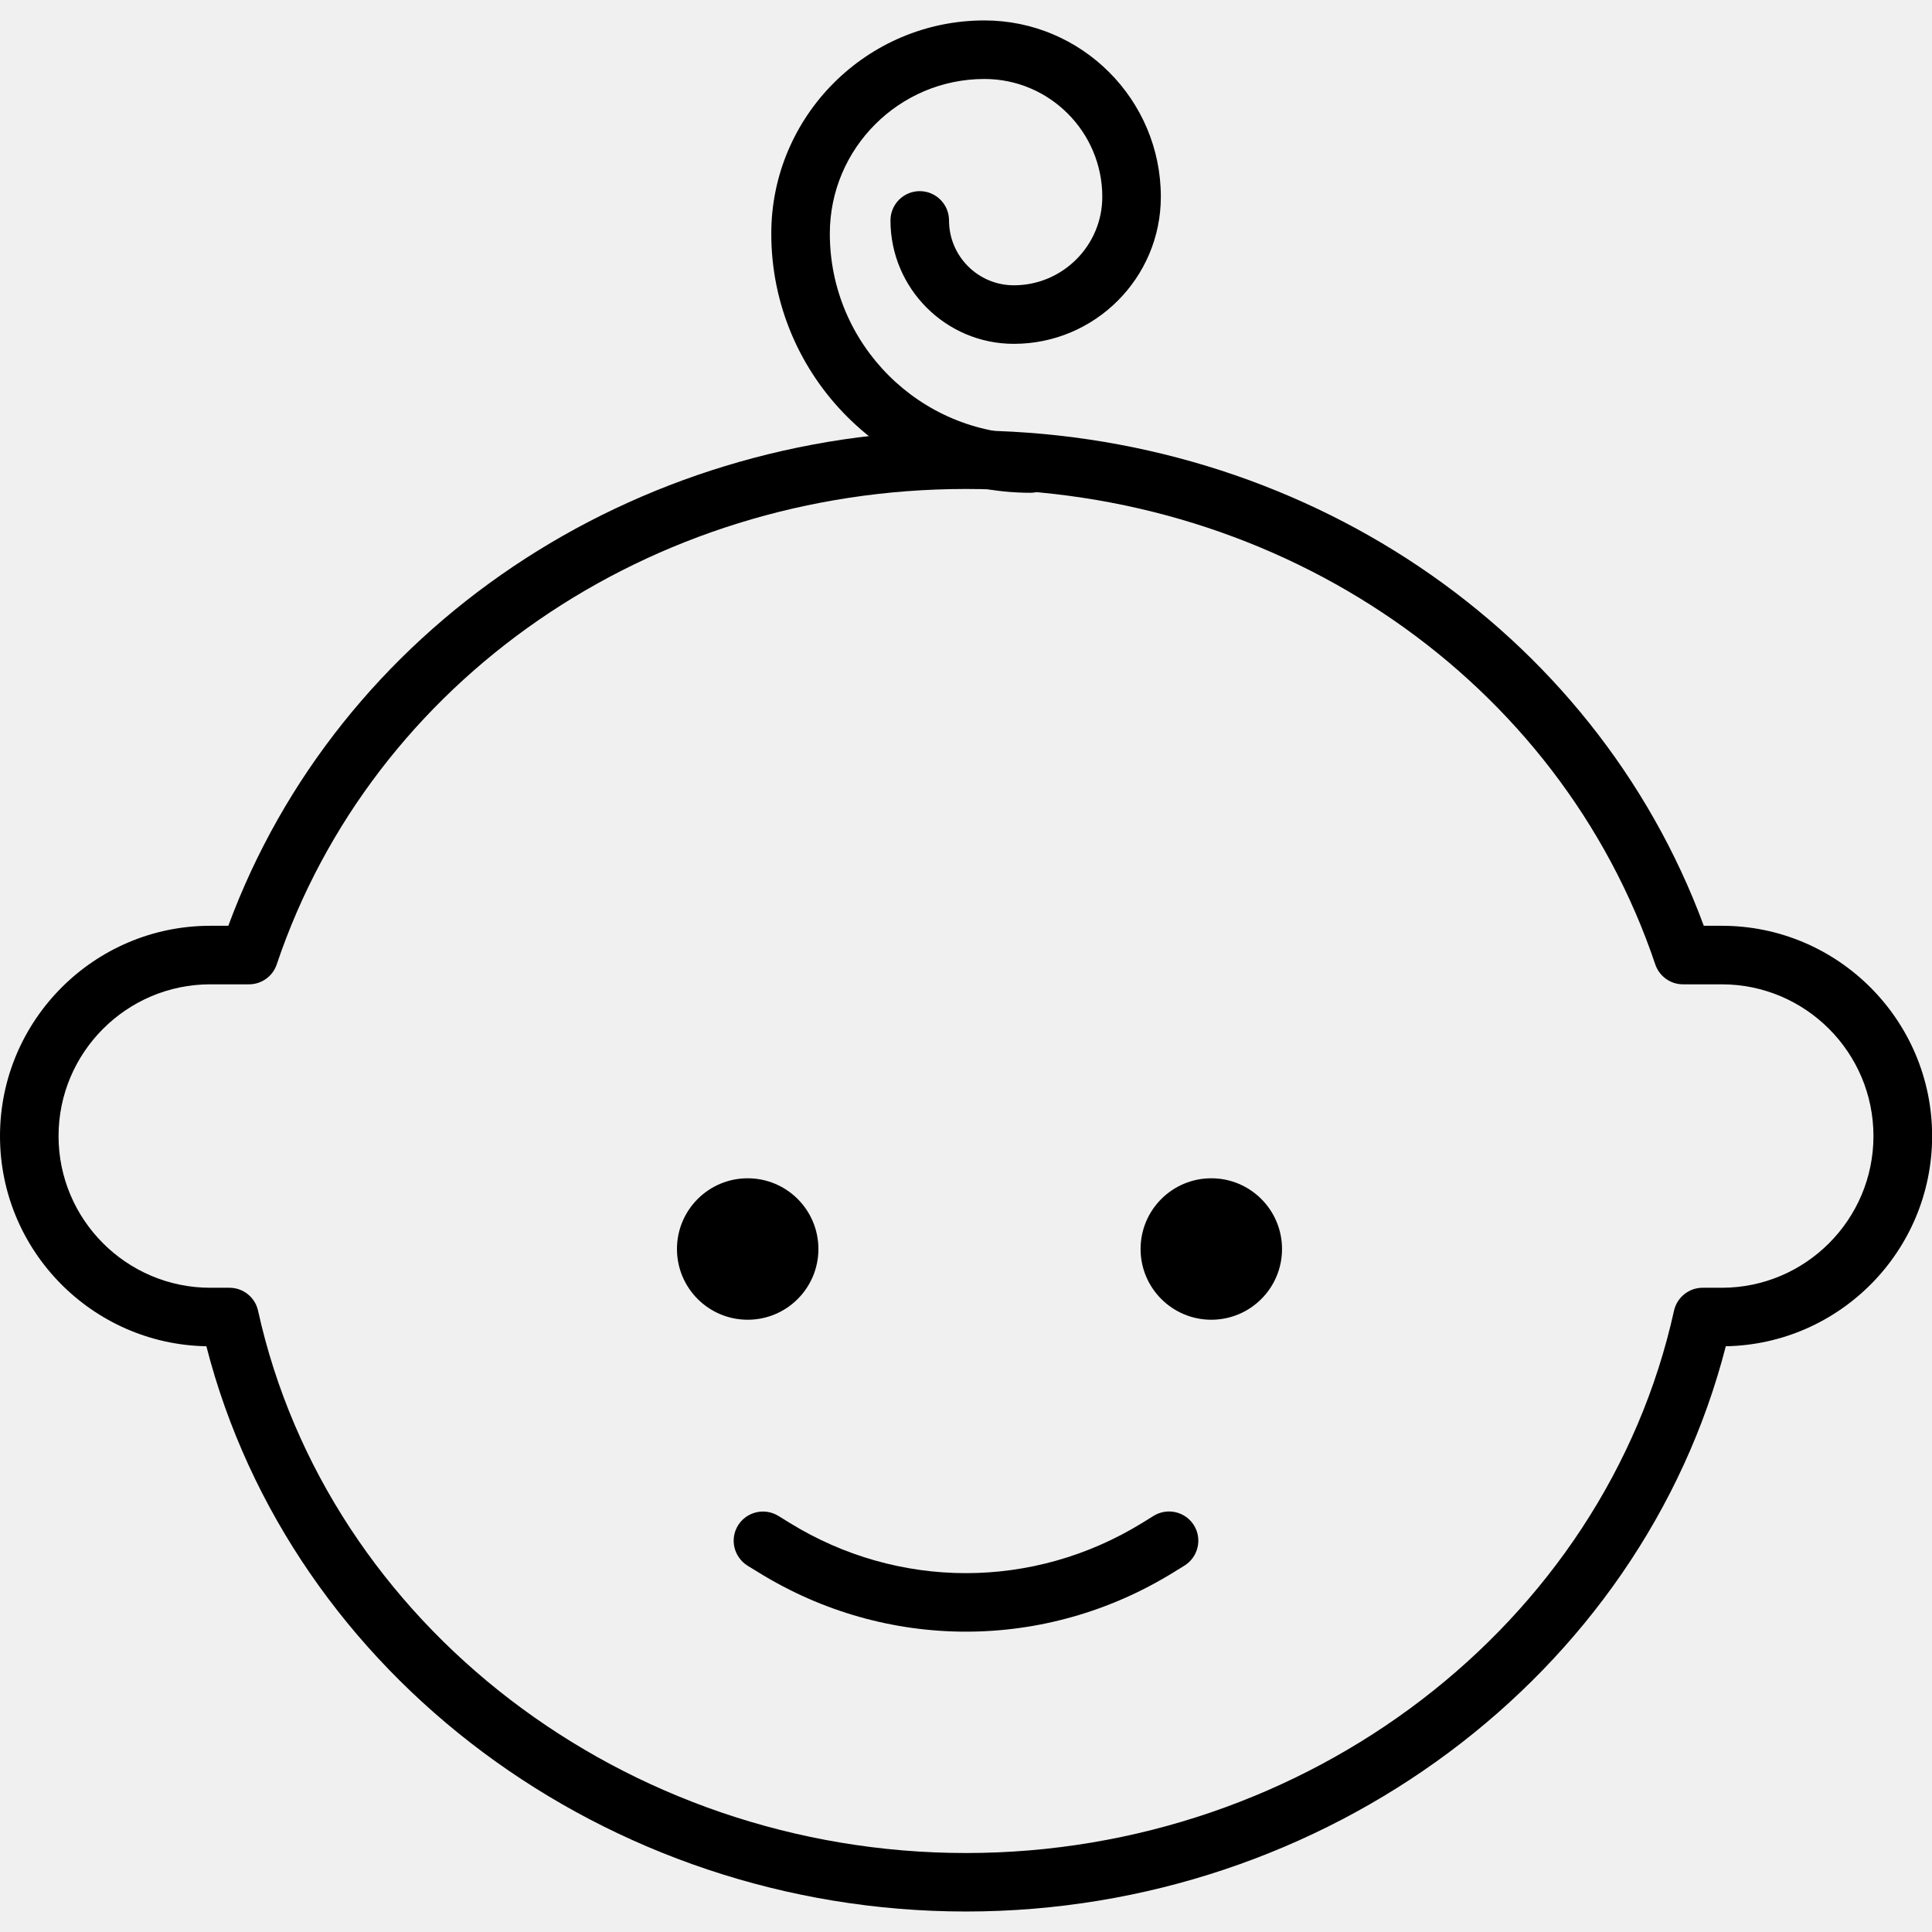
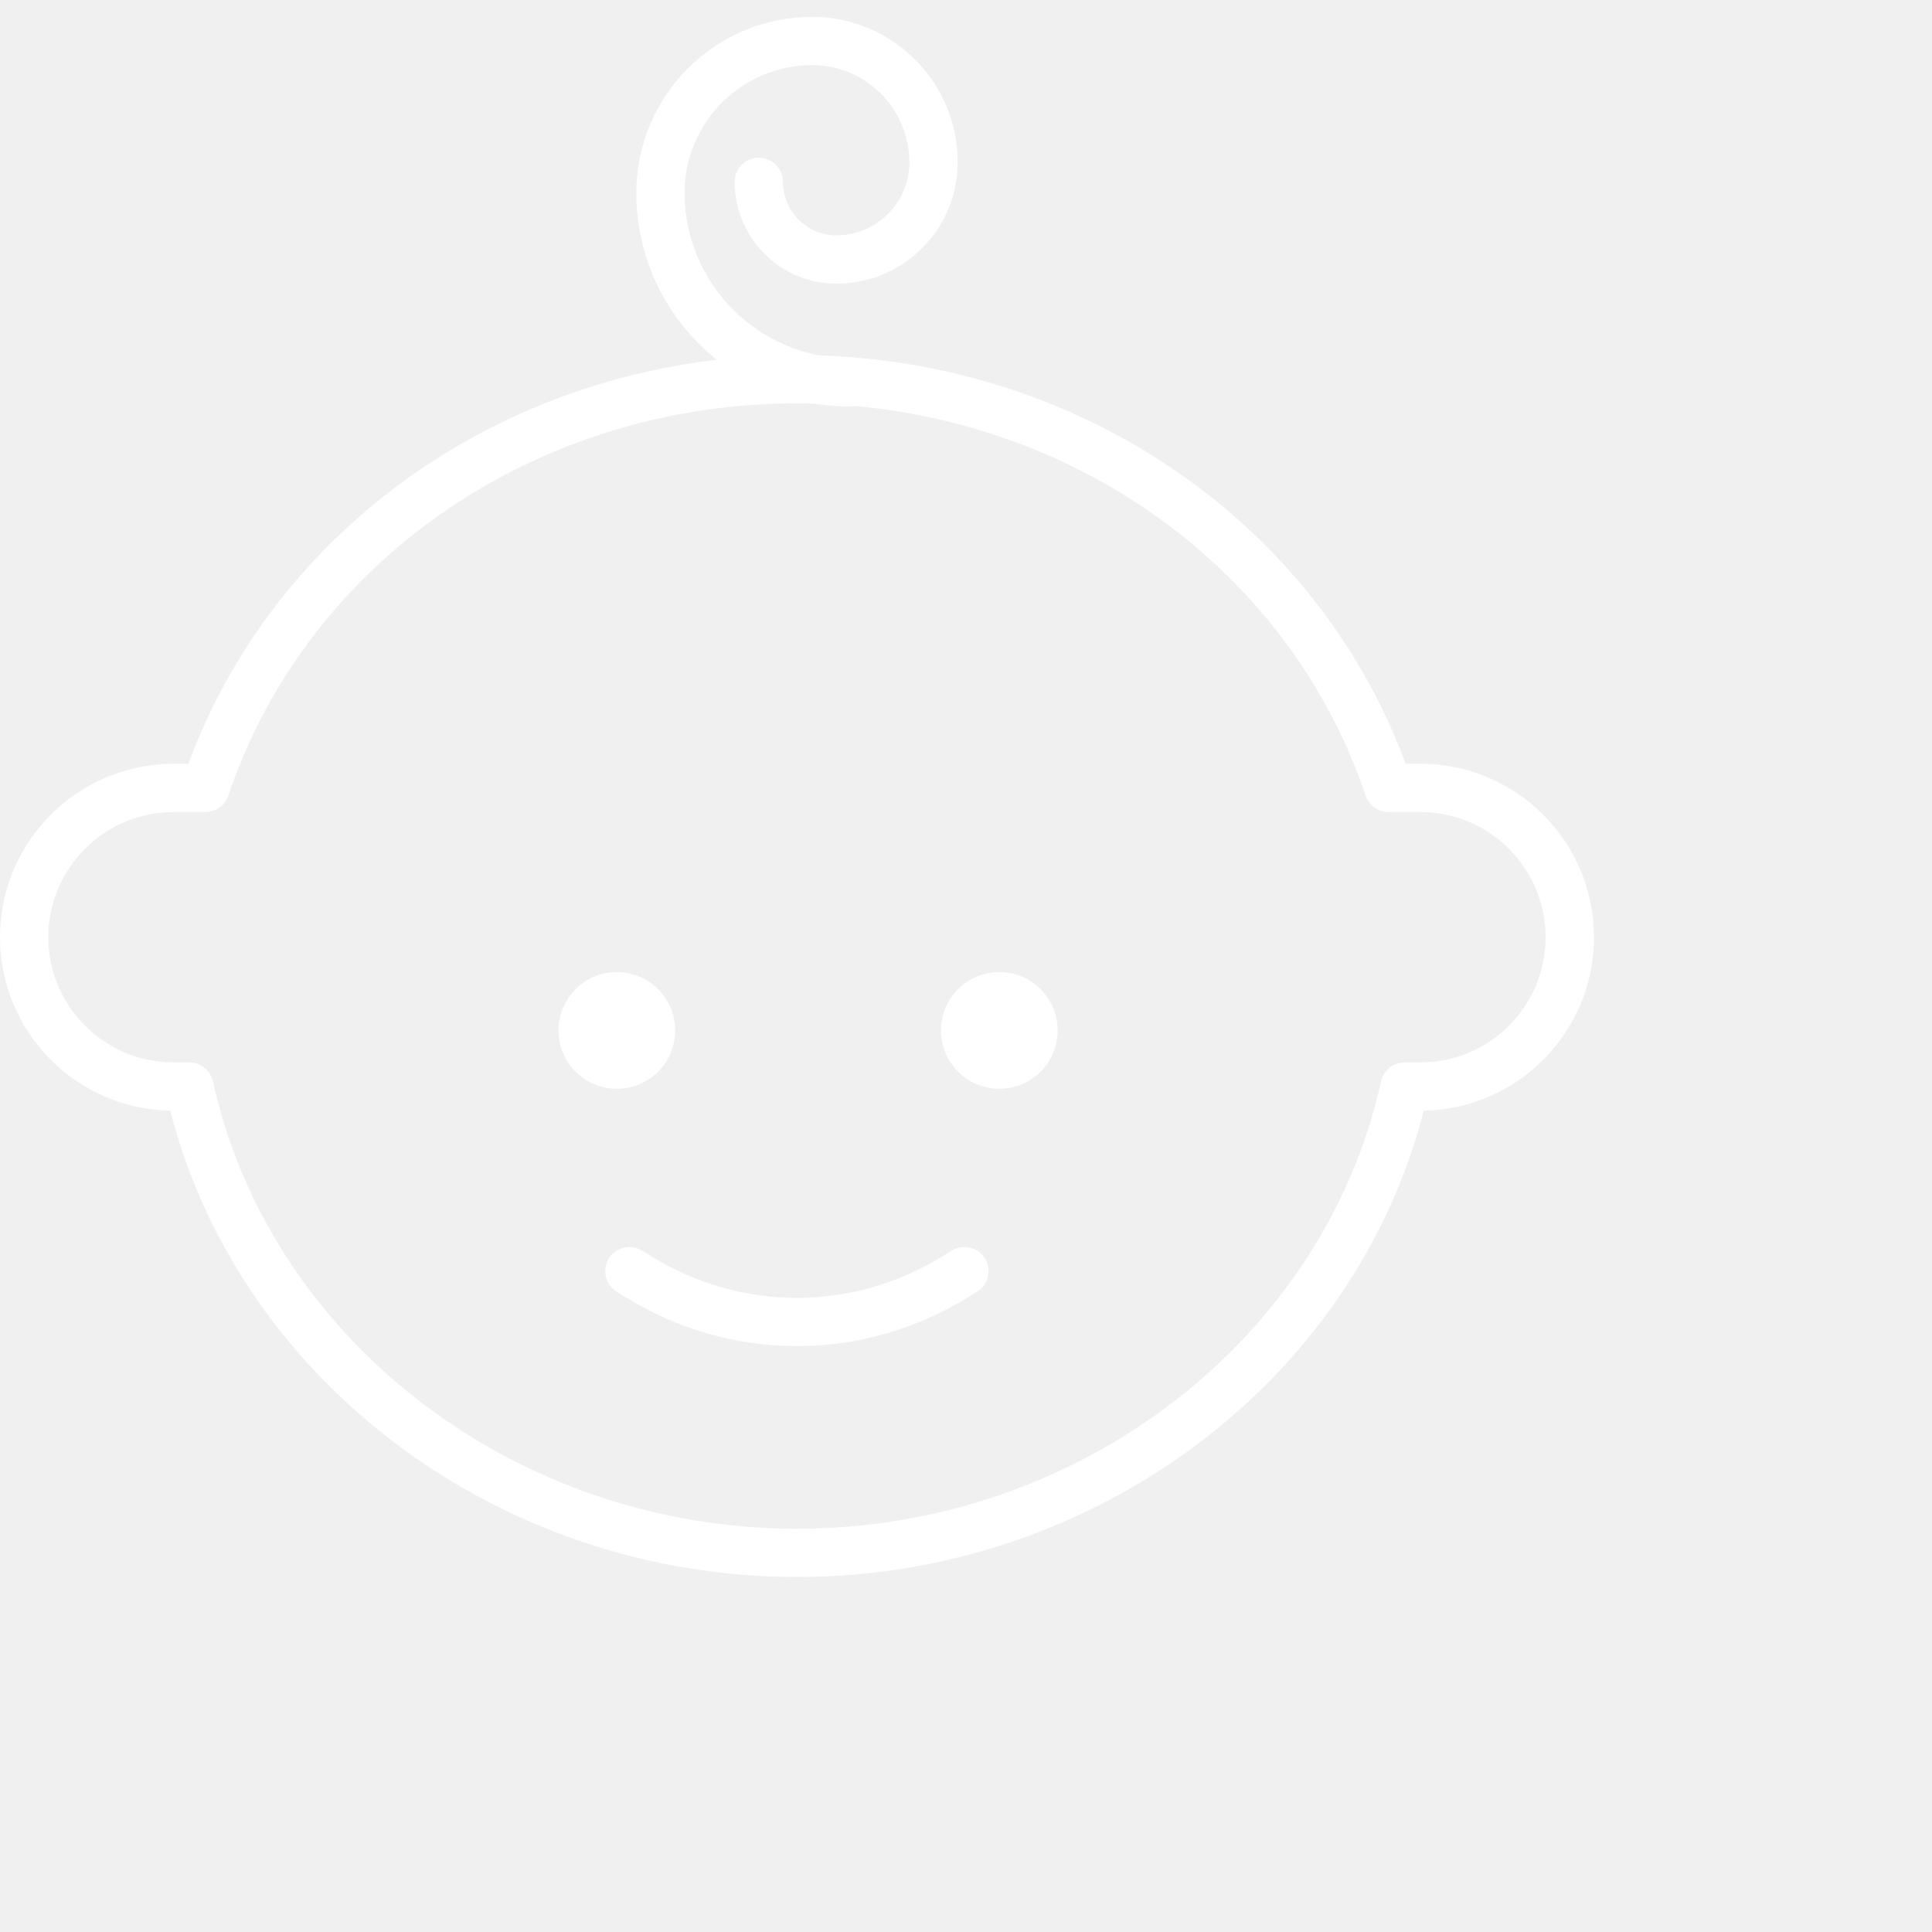
- <svg xmlns="http://www.w3.org/2000/svg" version="1.1" id="Capa_1" x="0px" y="0px" viewBox="0 0 33 33" style="enable-background:new 0 0 33 33;" xml:space="preserve">
+ <svg xmlns="http://www.w3.org/2000/svg" version="1.1" id="Capa_1" fill="white" x="px" y="px" viewBox="0 0 40 40" style="enable-background:new 0 0 33 33;" xml:space="preserve">
  <g>
    <g>
      <path d="M16.5,32.65c-6.145,0-11.534-4.037-12.975-9.655C1.575,22.96,0,21.363,0,19.405c0-1.98,1.611-3.592,3.592-3.592h0.308    c1.875-5.076,6.892-8.461,12.601-8.461s10.726,3.385,12.601,8.461h0.309c1.979,0,3.591,1.611,3.591,3.592    c0,1.958-1.575,3.555-3.524,3.59C28.035,28.613,22.645,32.65,16.5,32.65z M3.592,16.813C2.163,16.813,1,17.977,1,19.405    s1.163,2.591,2.592,2.591H3.92c0.234,0,0.438,0.163,0.488,0.393c1.186,5.366,6.271,9.262,12.092,9.262s10.907-3.896,12.093-9.262    c0.051-0.229,0.254-0.393,0.488-0.393h0.328c1.429,0,2.591-1.162,2.591-2.591s-1.162-2.592-2.591-2.592h-0.662    c-0.215,0-0.405-0.137-0.474-0.341c-1.636-4.856-6.367-8.12-11.773-8.12s-10.138,3.264-11.773,8.12    c-0.068,0.204-0.259,0.341-0.474,0.341H3.592z" />
      <g>
        <circle cx="20.69" cy="21.334" r="1.208" />
      </g>
      <g>
        <circle cx="12.771" cy="21.334" r="1.208" />
      </g>
      <path d="M16.499,27.87c-1.223,0-2.444-0.335-3.533-1.006l-0.197-0.121c-0.234-0.146-0.308-0.453-0.163-0.688    c0.146-0.235,0.454-0.306,0.688-0.163l0.196,0.121c1.855,1.143,4.161,1.144,6.021-0.001l0.195-0.121    c0.234-0.143,0.543-0.072,0.688,0.163c0.145,0.235,0.071,0.543-0.163,0.688l-0.196,0.121C18.944,27.534,17.721,27.87,16.499,27.87    z" />
    </g>
    <path d="M17.6,8.417c-2.44,0-4.426-1.985-4.426-4.426c0-2.008,1.633-3.642,3.641-3.642c1.661,0,3.013,1.352,3.013,3.013   c0,1.385-1.126,2.511-2.511,2.511c-1.162,0-2.107-0.946-2.107-2.108c0-0.276,0.224-0.5,0.5-0.5s0.5,0.224,0.5,0.5   c0,0.611,0.497,1.108,1.107,1.108c0.833,0,1.511-0.678,1.511-1.511c0-1.109-0.903-2.013-2.013-2.013   c-1.456,0-2.641,1.185-2.641,2.642c0,1.889,1.537,3.426,3.426,3.426c0.276,0,0.5,0.224,0.5,0.5S17.876,8.417,17.6,8.417z" />
  </g>
  <g>
</g>
  <g>
</g>
  <g>
</g>
  <g>
</g>
  <g>
</g>
  <g>
</g>
  <g>
</g>
  <g>
</g>
  <g>
</g>
  <g>
</g>
  <g>
</g>
  <g>
</g>
  <g>
</g>
  <g>
</g>
  <g>
</g>
</svg>
